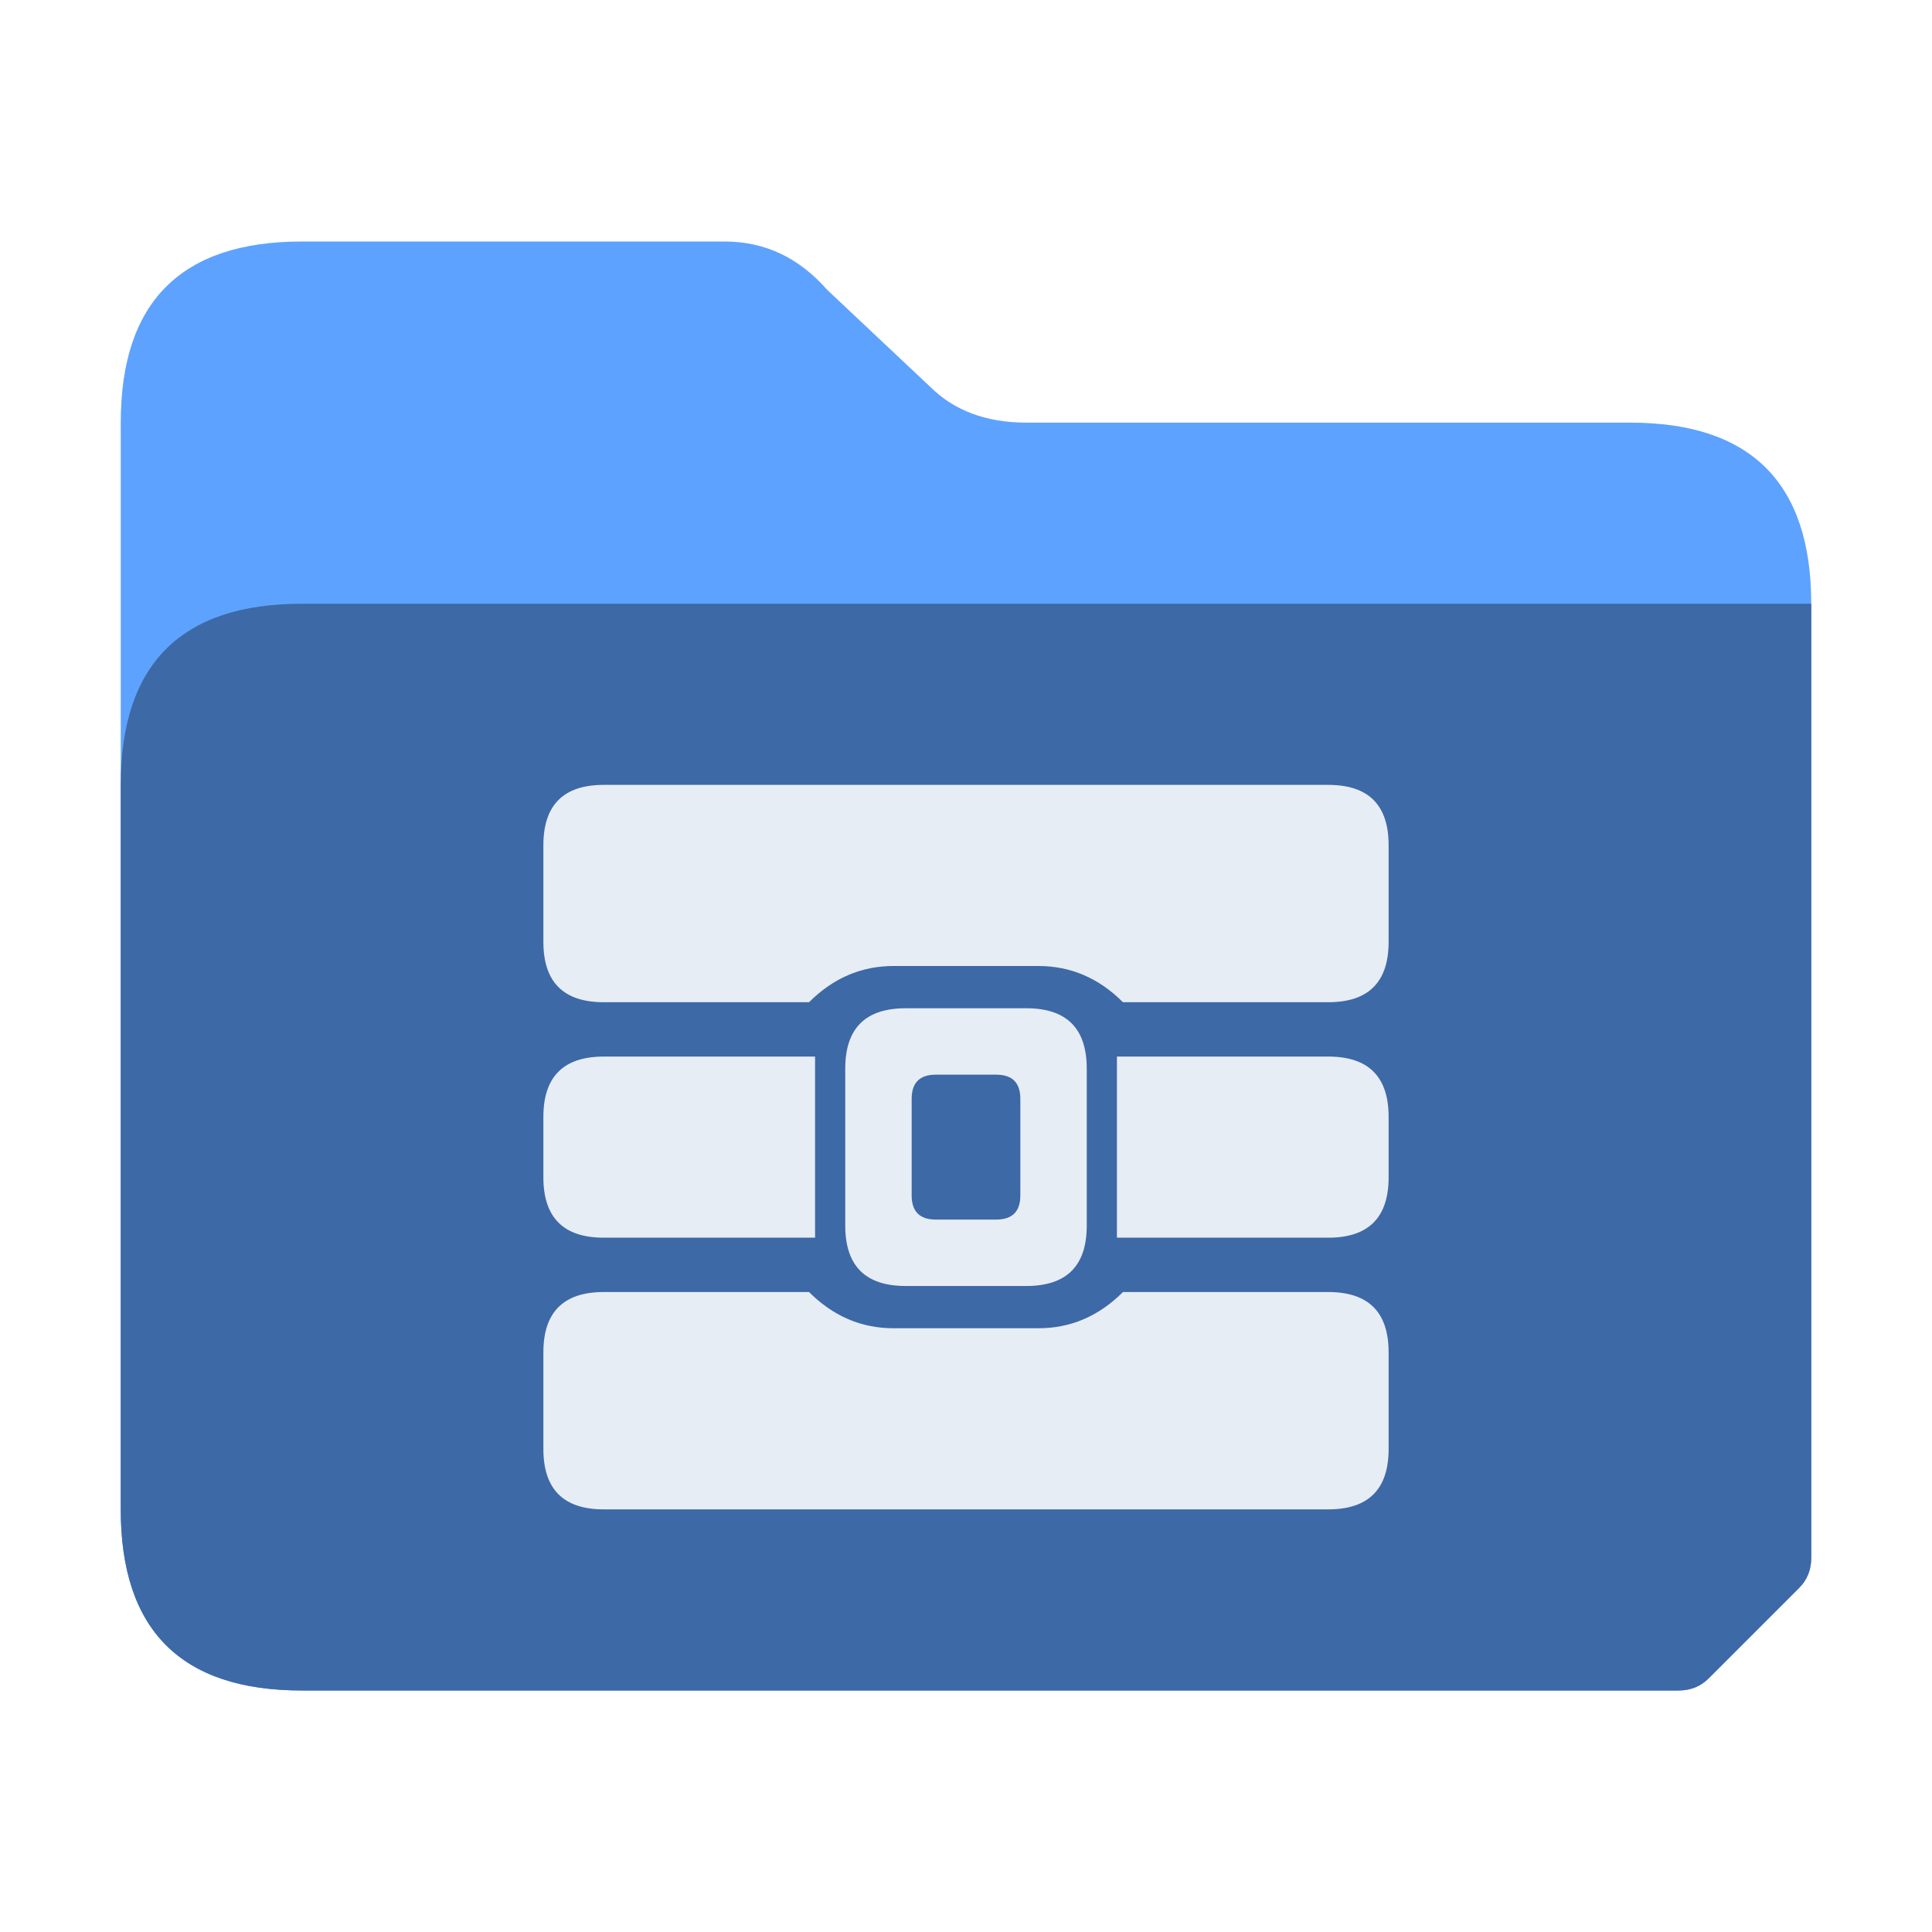
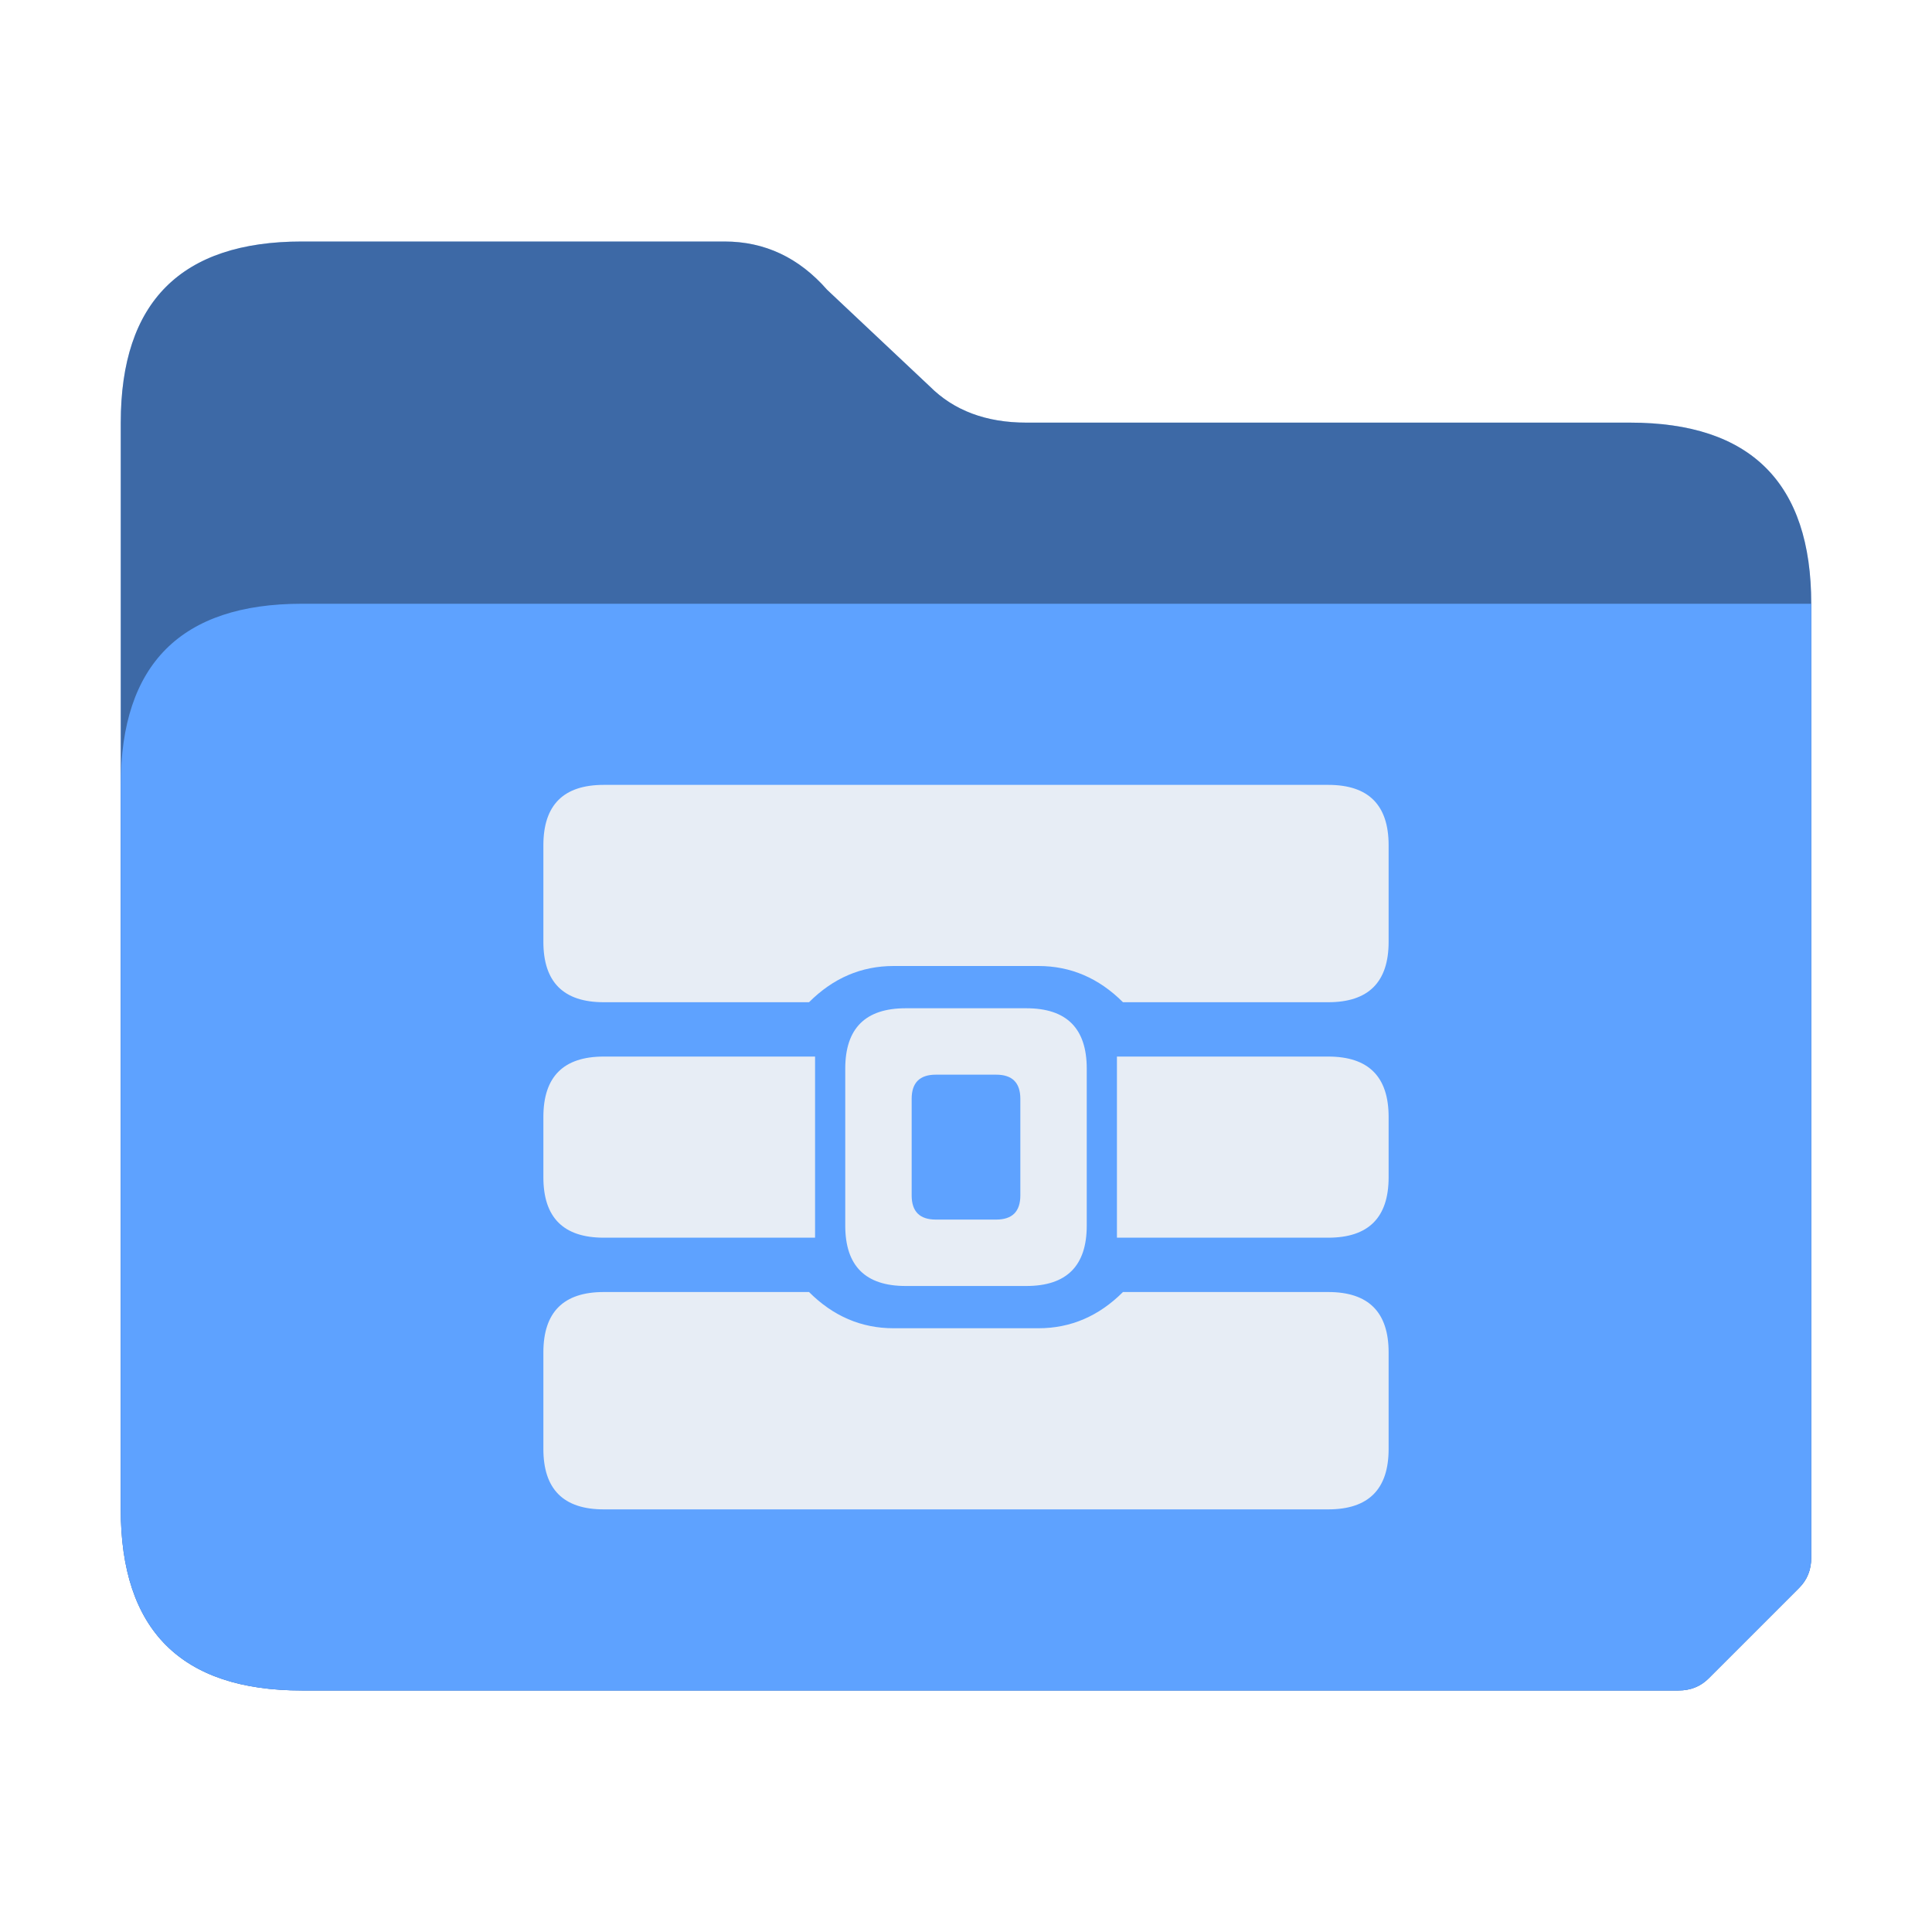
<svg xmlns="http://www.w3.org/2000/svg" width="32" height="32" viewBox="0 0 32 32">
  <style id="current-color-scheme" type="text/css">
 .ColorScheme-Text { color:#e7edf5; }
 .ColorScheme-Background { color:#0c1118; }
 .ColorScheme-Highlight { color:#5ea2ff; }
 .ColorScheme-HighlightedText { color:#081018; }
 .ColorScheme-PositiveText { color:#79d97f; }
 .ColorScheme-NeutralText { color:#f2c46b; }
 .ColorScheme-NegativeText { color:#ff718c; }
 .ColorScheme-Accent { color:#5ea2ff; }
</style>
  <path class="ColorScheme-Accent" fill="currentColor" d="M5 4 H12 Q13 4 13.7 4.8 L15.4 6.4 Q16 7 17 7 H27 Q30 7 30 10 V25.8 Q30 26.1 29.8 26.3 L28.3 27.8 Q28.1 28 27.8 28 H5 Q2 28 2 25 V7 Q2 4 5 4 Z" />
+   <path d="M5 4 H12 Q13 4 13.7 4.8 L15.4 6.4 Q16 7 17 7 H27 Q30 7 30 10 V25.8 Q30 26.1 29.8 26.3 L28.3 27.8 Q28.1 28 27.8 28 H5 Q2 28 2 25 V7 Q2 4 5 4 Z" id="back-shading" fill="#000000" fill-opacity=".35" />
  <path class="ColorScheme-Accent" fill="currentColor" d="M5 10 H30 V25.8 Q30 26.1 29.8 26.3 L28.3 27.8 Q28.1 28 27.8 28 H5 Q2 28 2 25 V13 Q2 10 5 10 Z" />
-   <path d="M5 10 H30 V25.8 Q30 26.1 29.8 26.3 L28.3 27.8 Q28.1 28 27.8 28 H5 Q2 28 2 25 V13 Q2 10 5 10 Z" id="front-shading" fill="#000000" fill-opacity=".35" />
  <g class="ColorScheme-Text" fill="currentColor">
    <path d="M10 13 H22 Q23 13 23 14 V15.6 Q23 16.6 22 16.6 H18.6 Q18 16 17.2 16 H14.8 Q14 16 13.4 16.6 H10 Q9 16.6 9 15.6 V14 Q9 13 10 13 Z" />
    <path d="M10 17.5 H13.5 V20.5 H10 Q9 20.5 9 19.5 V18.5 Q9 17.5 10 17.5 Z M18.5 17.5 H22 Q23 17.5 23 18.5 V19.5 Q23 20.5 22 20.5 H18.5 Z" />
    <path d="M10 21.4 H13.4 Q14 22 14.8 22 H17.2 Q18 22 18.6 21.4 H22 Q23 21.4 23 22.4 V24 Q23 25 22 25 H10 Q9 25 9 24 V22.4 Q9 21.4 10 21.4 Z" />
    <path fill-rule="evenodd" d="M15 16.7 H17 Q18 16.7 18 17.7 V20.3 Q18 21.3 17 21.3 H15 Q14 21.3 14 20.3 V17.7 Q14 16.7 15 16.7 Z M15.5 17.8 Q15.1 17.8 15.1 18.2 V19.8 Q15.1 20.2 15.5 20.2 H16.5 Q16.9 20.2 16.9 19.8 V18.2 Q16.9 17.8 16.5 17.8 Z" />
  </g>
</svg>
